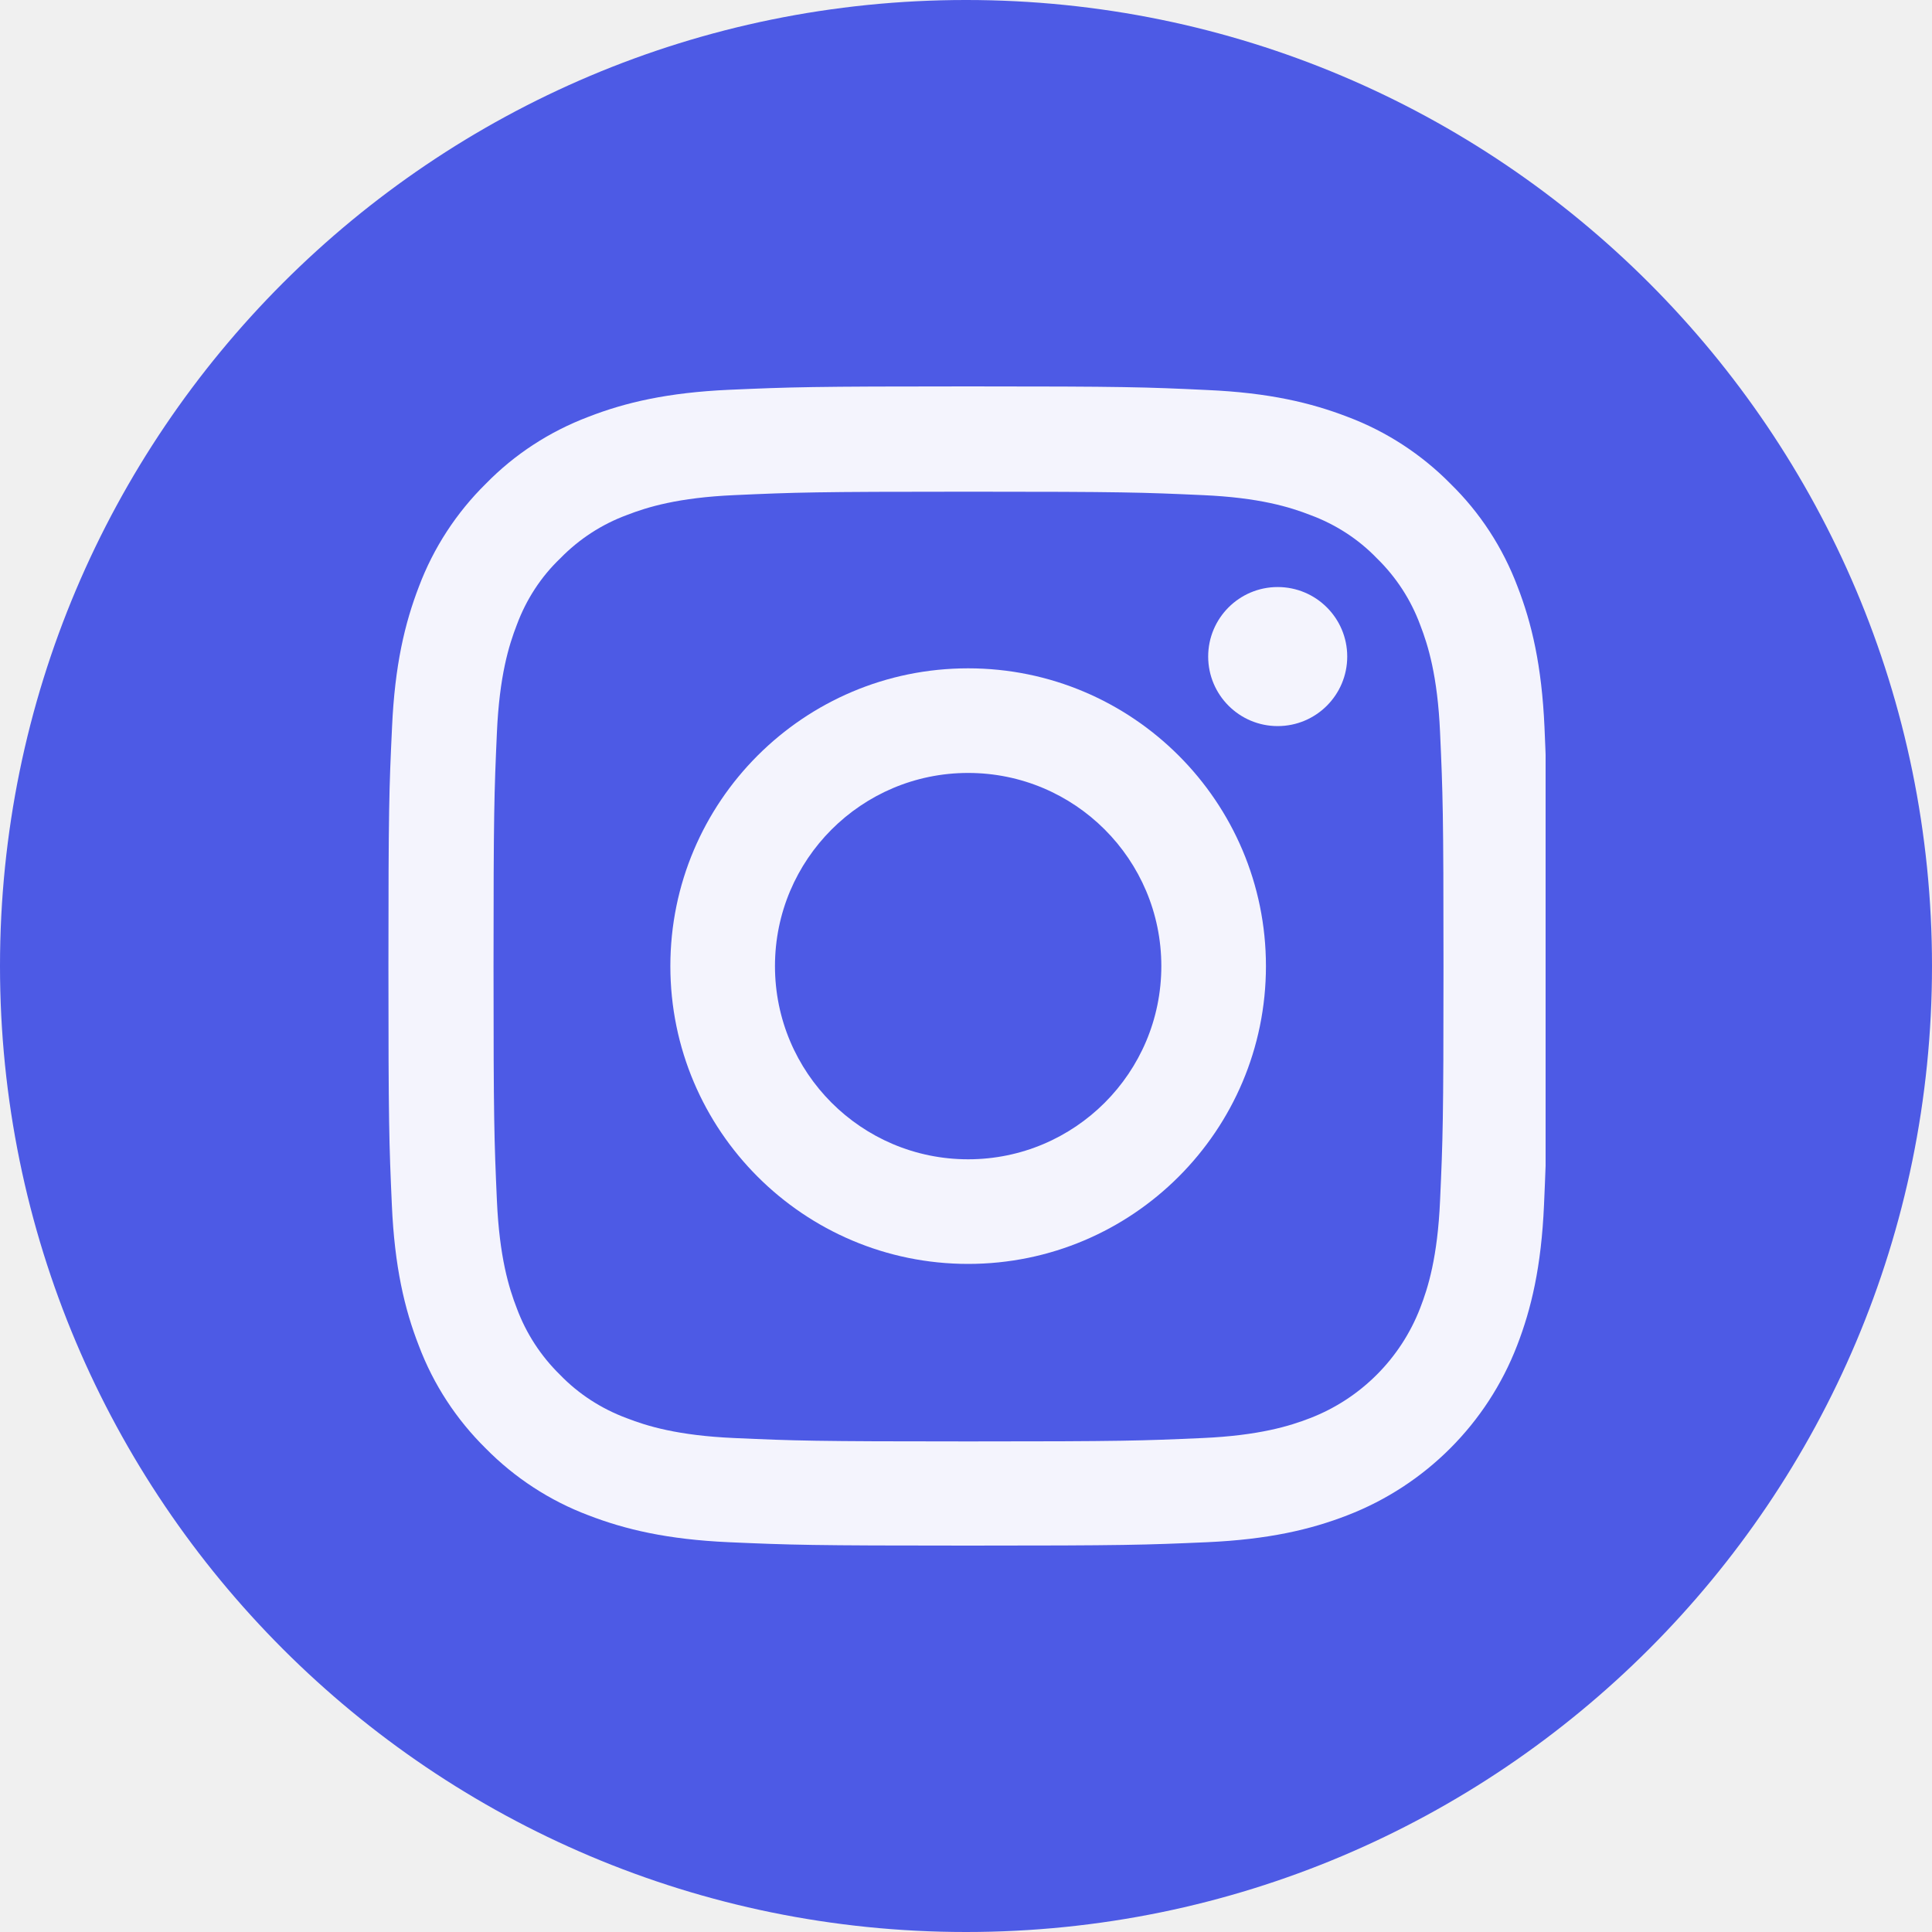
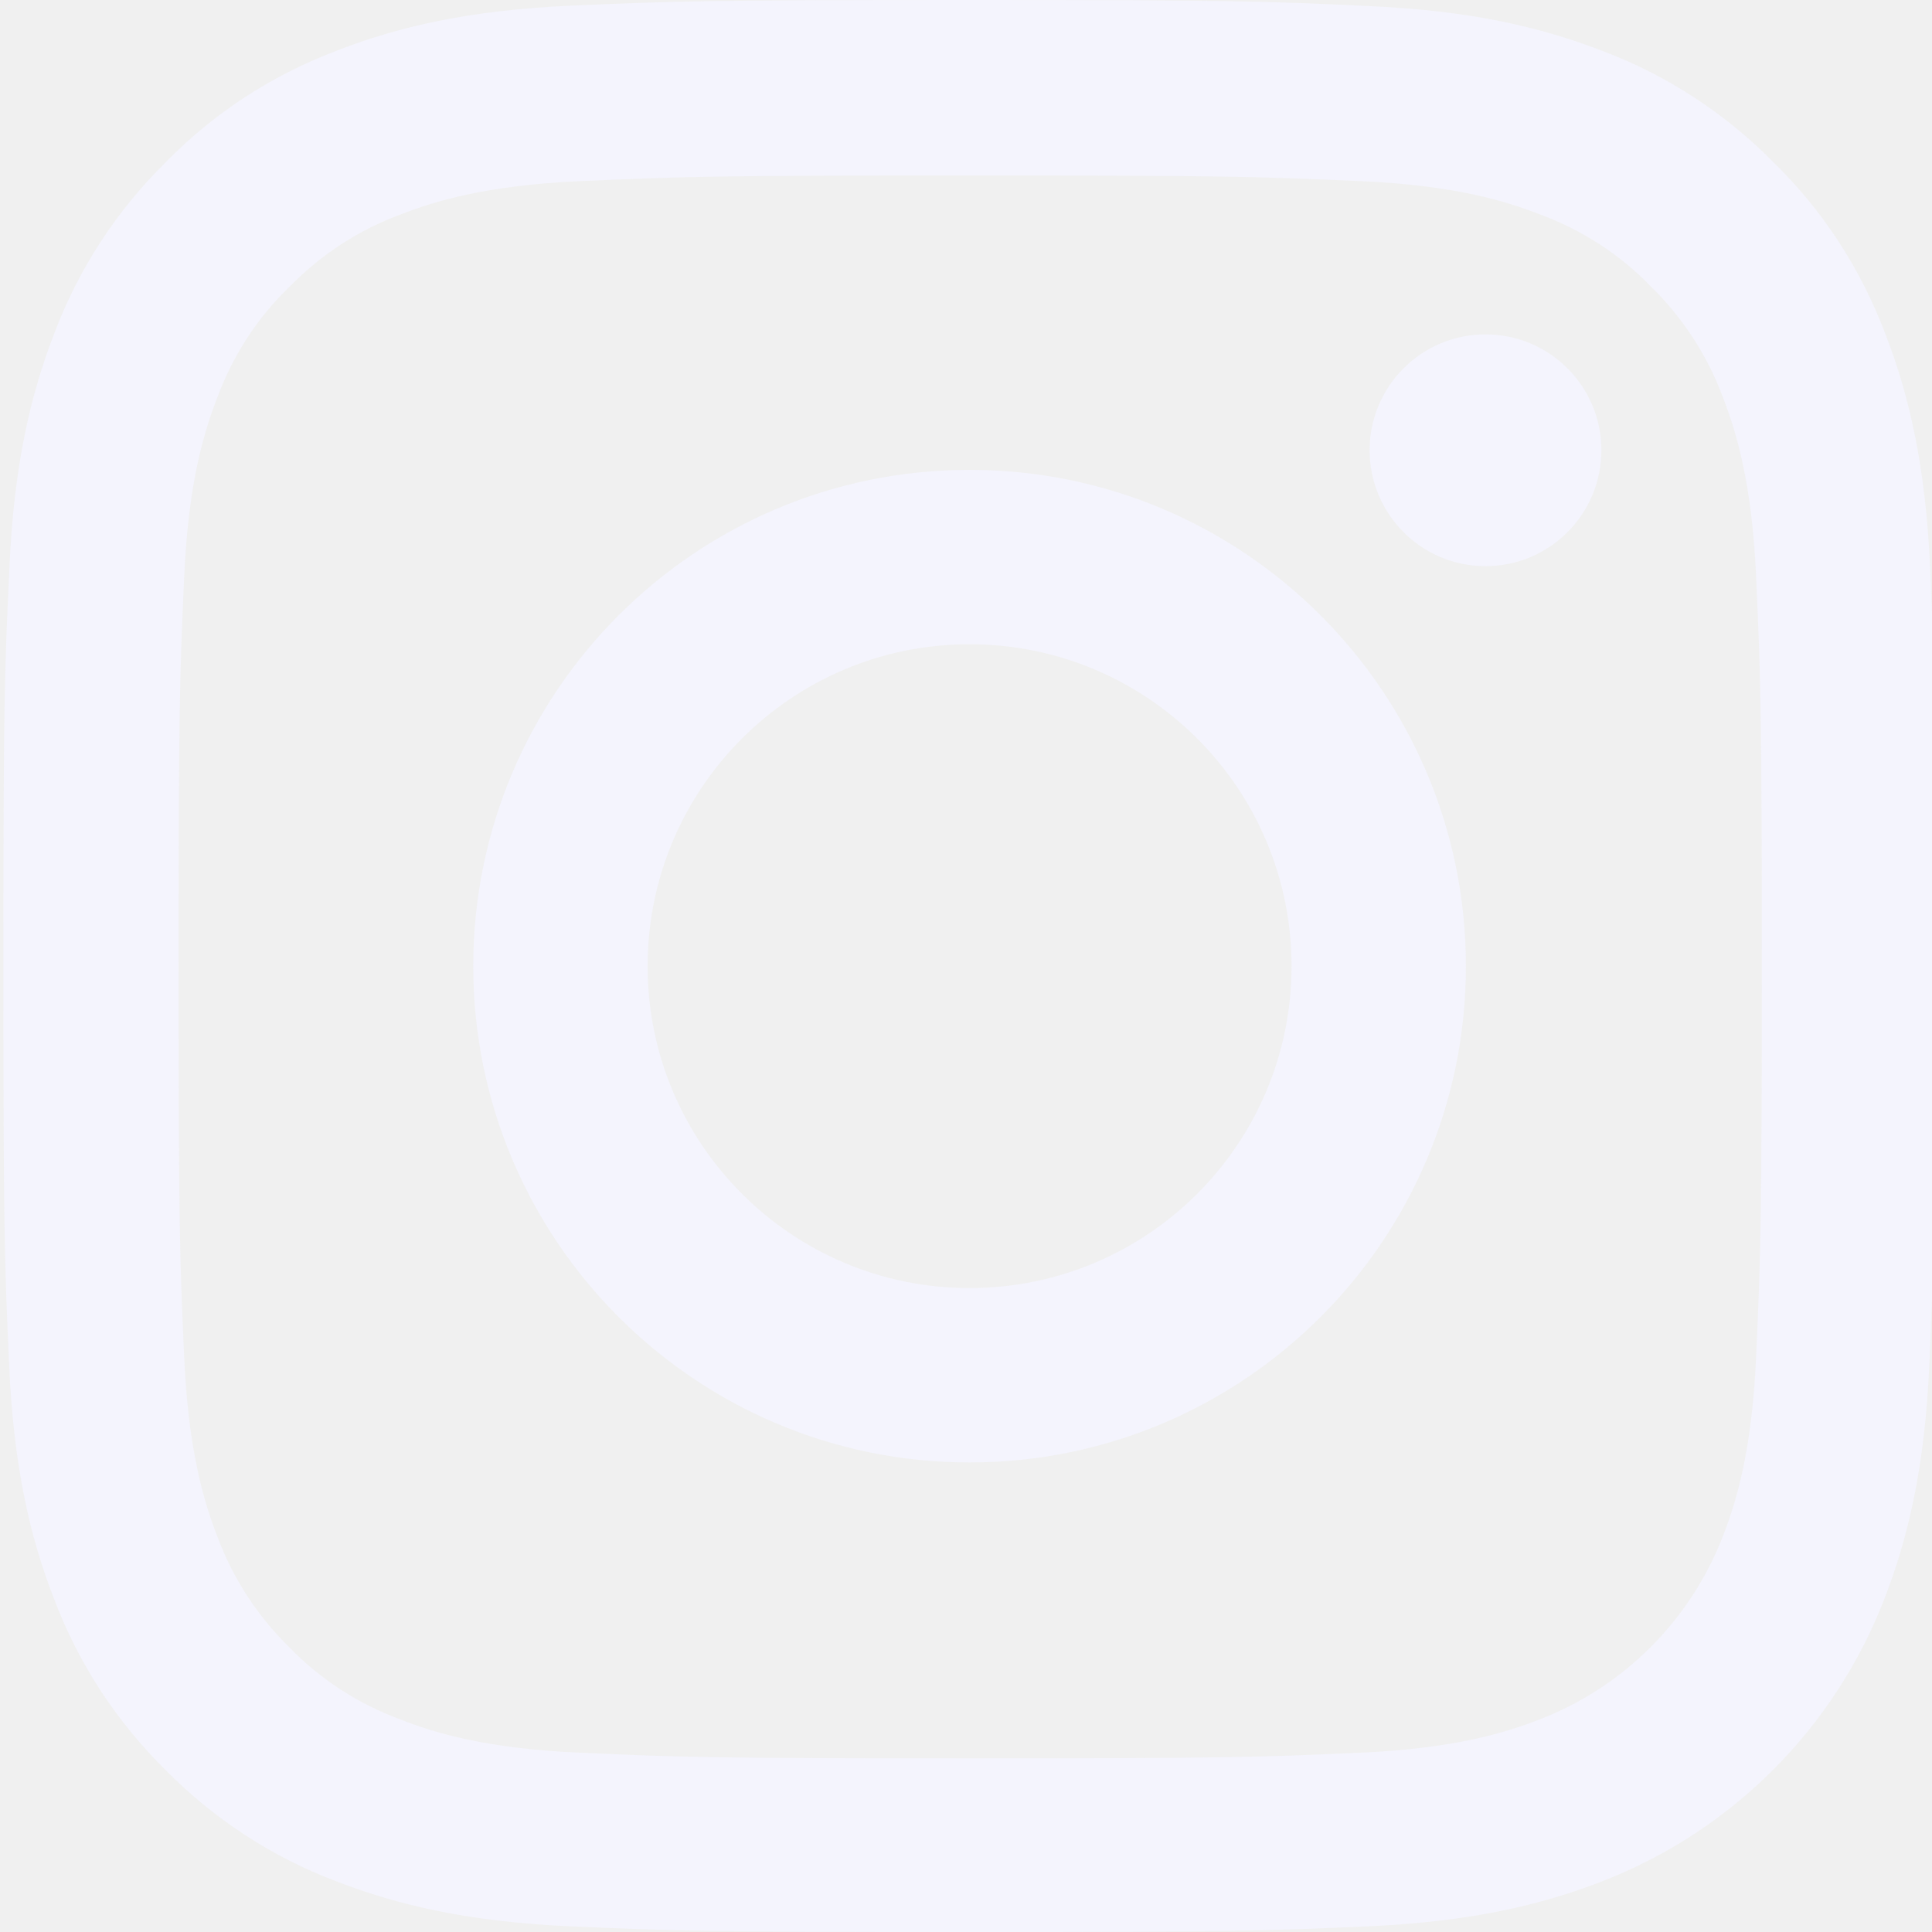
- <svg xmlns="http://www.w3.org/2000/svg" width="40" height="40" viewBox="0 0 40 40" fill="none">
-   <path d="M40 20C40 25.523 37.761 30.523 34.142 34.142C30.523 37.761 25.523 40 20 40C14.477 40 9.477 37.761 5.858 34.142C2.239 30.523 0 25.523 0 20C0 14.477 2.239 9.477 5.858 5.858C9.477 2.239 14.477 -6.10352e-05 20 -6.10352e-05C25.523 -6.10352e-05 30.523 2.239 34.142 5.858C37.761 9.477 40 14.477 40 20Z" fill="#4D5AE5" />
-   <g clip-path="url(#clip0_649036_372)">
-     <path d="M31.977 15.056C31.92 13.781 31.714 12.904 31.419 12.145C31.114 11.338 30.645 10.616 30.031 10.016C29.431 9.407 28.704 8.933 27.907 8.633C27.143 8.338 26.271 8.131 24.996 8.075C23.711 8.014 23.303 8 20.045 8C16.786 8 16.378 8.014 15.098 8.07C13.823 8.127 12.946 8.333 12.187 8.628C11.38 8.933 10.658 9.402 10.058 10.016C9.449 10.616 8.975 11.343 8.675 12.14C8.38 12.904 8.174 13.776 8.117 15.051C8.056 16.336 8.042 16.744 8.042 20.002C8.042 23.261 8.056 23.669 8.113 24.949C8.169 26.224 8.375 27.101 8.671 27.86C8.975 28.667 9.449 29.389 10.058 29.989C10.658 30.598 11.385 31.072 12.182 31.372C12.946 31.667 13.818 31.873 15.094 31.93C16.373 31.986 16.782 32 20.04 32C23.298 32 23.706 31.986 24.986 31.93C26.262 31.873 27.138 31.667 27.898 31.372C29.511 30.748 30.786 29.473 31.409 27.86C31.705 27.096 31.911 26.224 31.967 24.949C32.023 23.669 32.038 23.261 32.038 20.002C32.038 16.744 32.033 16.336 31.977 15.056ZM29.815 24.855C29.764 26.027 29.567 26.66 29.403 27.082C28.999 28.128 28.17 28.957 27.124 29.361C26.702 29.525 26.065 29.721 24.897 29.773C23.631 29.829 23.252 29.843 20.049 29.843C16.847 29.843 16.463 29.829 15.201 29.773C14.029 29.721 13.396 29.525 12.974 29.361C12.454 29.168 11.98 28.863 11.596 28.465C11.198 28.076 10.893 27.607 10.7 27.087C10.536 26.665 10.34 26.027 10.288 24.86C10.232 23.594 10.218 23.214 10.218 20.012C10.218 16.809 10.232 16.425 10.288 15.164C10.34 13.992 10.536 13.359 10.7 12.937C10.893 12.416 11.198 11.943 11.601 11.559C11.99 11.16 12.459 10.855 12.979 10.663C13.401 10.499 14.039 10.302 15.206 10.251C16.472 10.194 16.852 10.18 20.054 10.18C23.261 10.18 23.64 10.194 24.902 10.251C26.074 10.302 26.707 10.499 27.129 10.663C27.649 10.855 28.123 11.16 28.507 11.559C28.906 11.948 29.21 12.416 29.403 12.937C29.567 13.359 29.764 13.996 29.815 15.164C29.872 16.43 29.886 16.809 29.886 20.012C29.886 23.214 29.872 23.589 29.815 24.855Z" fill="#F4F4FD" />
-     <path d="M20.044 13.837C16.641 13.837 13.879 16.599 13.879 20.002C13.879 23.406 16.641 26.168 20.044 26.168C23.448 26.168 26.21 23.406 26.21 20.002C26.21 16.599 23.448 13.837 20.044 13.837ZM20.044 24.002C17.836 24.002 16.045 22.211 16.045 20.002C16.045 17.794 17.836 16.003 20.044 16.003C22.253 16.003 24.044 17.794 24.044 20.002C24.044 22.211 22.253 24.002 20.044 24.002Z" fill="#F4F4FD" />
-     <path d="M27.893 13.593C27.893 14.388 27.248 15.033 26.453 15.033C25.659 15.033 25.014 14.388 25.014 13.593C25.014 12.798 25.659 12.154 26.453 12.154C27.248 12.154 27.893 12.798 27.893 13.593Z" fill="#F4F4FD" />
+ <svg xmlns="http://www.w3.org/2000/svg" width="24" height="24" viewBox="0 0 24 24" fill="none">
+   <g id="instagram 2" clip-path="url(#clip0_649070_3)">
+     <path id="Vector" d="M23.977 7.056C23.92 5.781 23.714 4.904 23.419 4.144C23.114 3.338 22.645 2.616 22.031 2.016C21.431 1.407 20.704 0.933 19.907 0.633C19.143 0.338 18.271 0.131 16.995 0.075C15.711 0.014 15.303 0 12.044 0C8.786 0 8.378 0.014 7.098 0.07C5.823 0.127 4.946 0.333 4.187 0.628C3.38 0.933 2.658 1.402 2.058 2.016C1.449 2.616 0.975 3.343 0.675 4.14C0.38 4.904 0.173 5.776 0.117 7.051C0.056 8.336 0.042 8.744 0.042 12.002C0.042 15.261 0.056 15.669 0.113 16.949C0.169 18.224 0.375 19.101 0.671 19.86C0.975 20.667 1.449 21.389 2.058 21.989C2.658 22.598 3.385 23.072 4.182 23.372C4.946 23.667 5.818 23.873 7.094 23.93C8.373 23.986 8.781 24 12.04 24C15.298 24 15.706 23.986 16.986 23.93C18.261 23.873 19.138 23.667 19.898 23.372C21.511 22.748 22.786 21.473 23.409 19.86C23.705 19.096 23.911 18.224 23.967 16.949C24.023 15.669 24.038 15.261 24.038 12.002C24.038 8.744 24.033 8.336 23.977 7.056ZM21.815 16.855C21.764 18.027 21.567 18.66 21.403 19.082C20.999 20.127 20.17 20.957 19.124 21.36C18.702 21.525 18.064 21.721 16.897 21.773C15.631 21.829 15.252 21.843 12.049 21.843C8.847 21.843 8.463 21.829 7.201 21.773C6.029 21.721 5.396 21.525 4.974 21.36C4.454 21.168 3.98 20.863 3.596 20.465C3.198 20.076 2.893 19.607 2.7 19.087C2.536 18.665 2.34 18.027 2.288 16.86C2.232 15.594 2.218 15.214 2.218 12.012C2.218 8.809 2.232 8.425 2.288 7.164C2.34 5.992 2.536 5.359 2.7 4.937C2.893 4.416 3.198 3.943 3.601 3.558C3.99 3.16 4.459 2.855 4.979 2.663C5.401 2.499 6.039 2.302 7.206 2.25C8.472 2.194 8.852 2.18 12.054 2.18C15.261 2.18 15.64 2.194 16.902 2.25C18.074 2.302 18.707 2.499 19.129 2.663C19.649 2.855 20.123 3.16 20.507 3.558C20.906 3.948 21.21 4.416 21.403 4.937C21.567 5.359 21.764 5.996 21.815 7.164C21.872 8.43 21.886 8.809 21.886 12.012C21.886 15.214 21.872 15.589 21.815 16.855Z" fill="#F4F4FD" />
+     <path id="Vector_2" d="M12.044 5.837C8.641 5.837 5.879 8.598 5.879 12.002C5.879 15.406 8.641 18.167 12.044 18.167C15.448 18.167 18.21 15.406 18.21 12.002C18.21 8.598 15.448 5.837 12.044 5.837ZM12.044 16.001C9.836 16.001 8.045 14.21 8.045 12.002C8.045 9.794 9.836 8.003 12.044 8.003C14.253 8.003 16.044 9.794 16.044 12.002C16.044 14.21 14.253 16.001 12.044 16.001Z" fill="#F4F4FD" />
+     <path id="Vector_3" d="M19.893 5.593C19.893 6.388 19.249 7.033 18.453 7.033C17.659 7.033 17.014 6.388 17.014 5.593C17.014 4.798 17.659 4.154 18.453 4.154C19.249 4.154 19.893 4.798 19.893 5.593Z" fill="#F4F4FD" />
  </g>
  <defs>
-     <clipPath id="clip0_649036_372">
-       <rect width="24" height="24" fill="white" transform="translate(8 8.00006)" />
+     <clipPath id="clip0_649070_3">
+       <rect width="24" height="24" fill="white" />
    </clipPath>
  </defs>
</svg>
